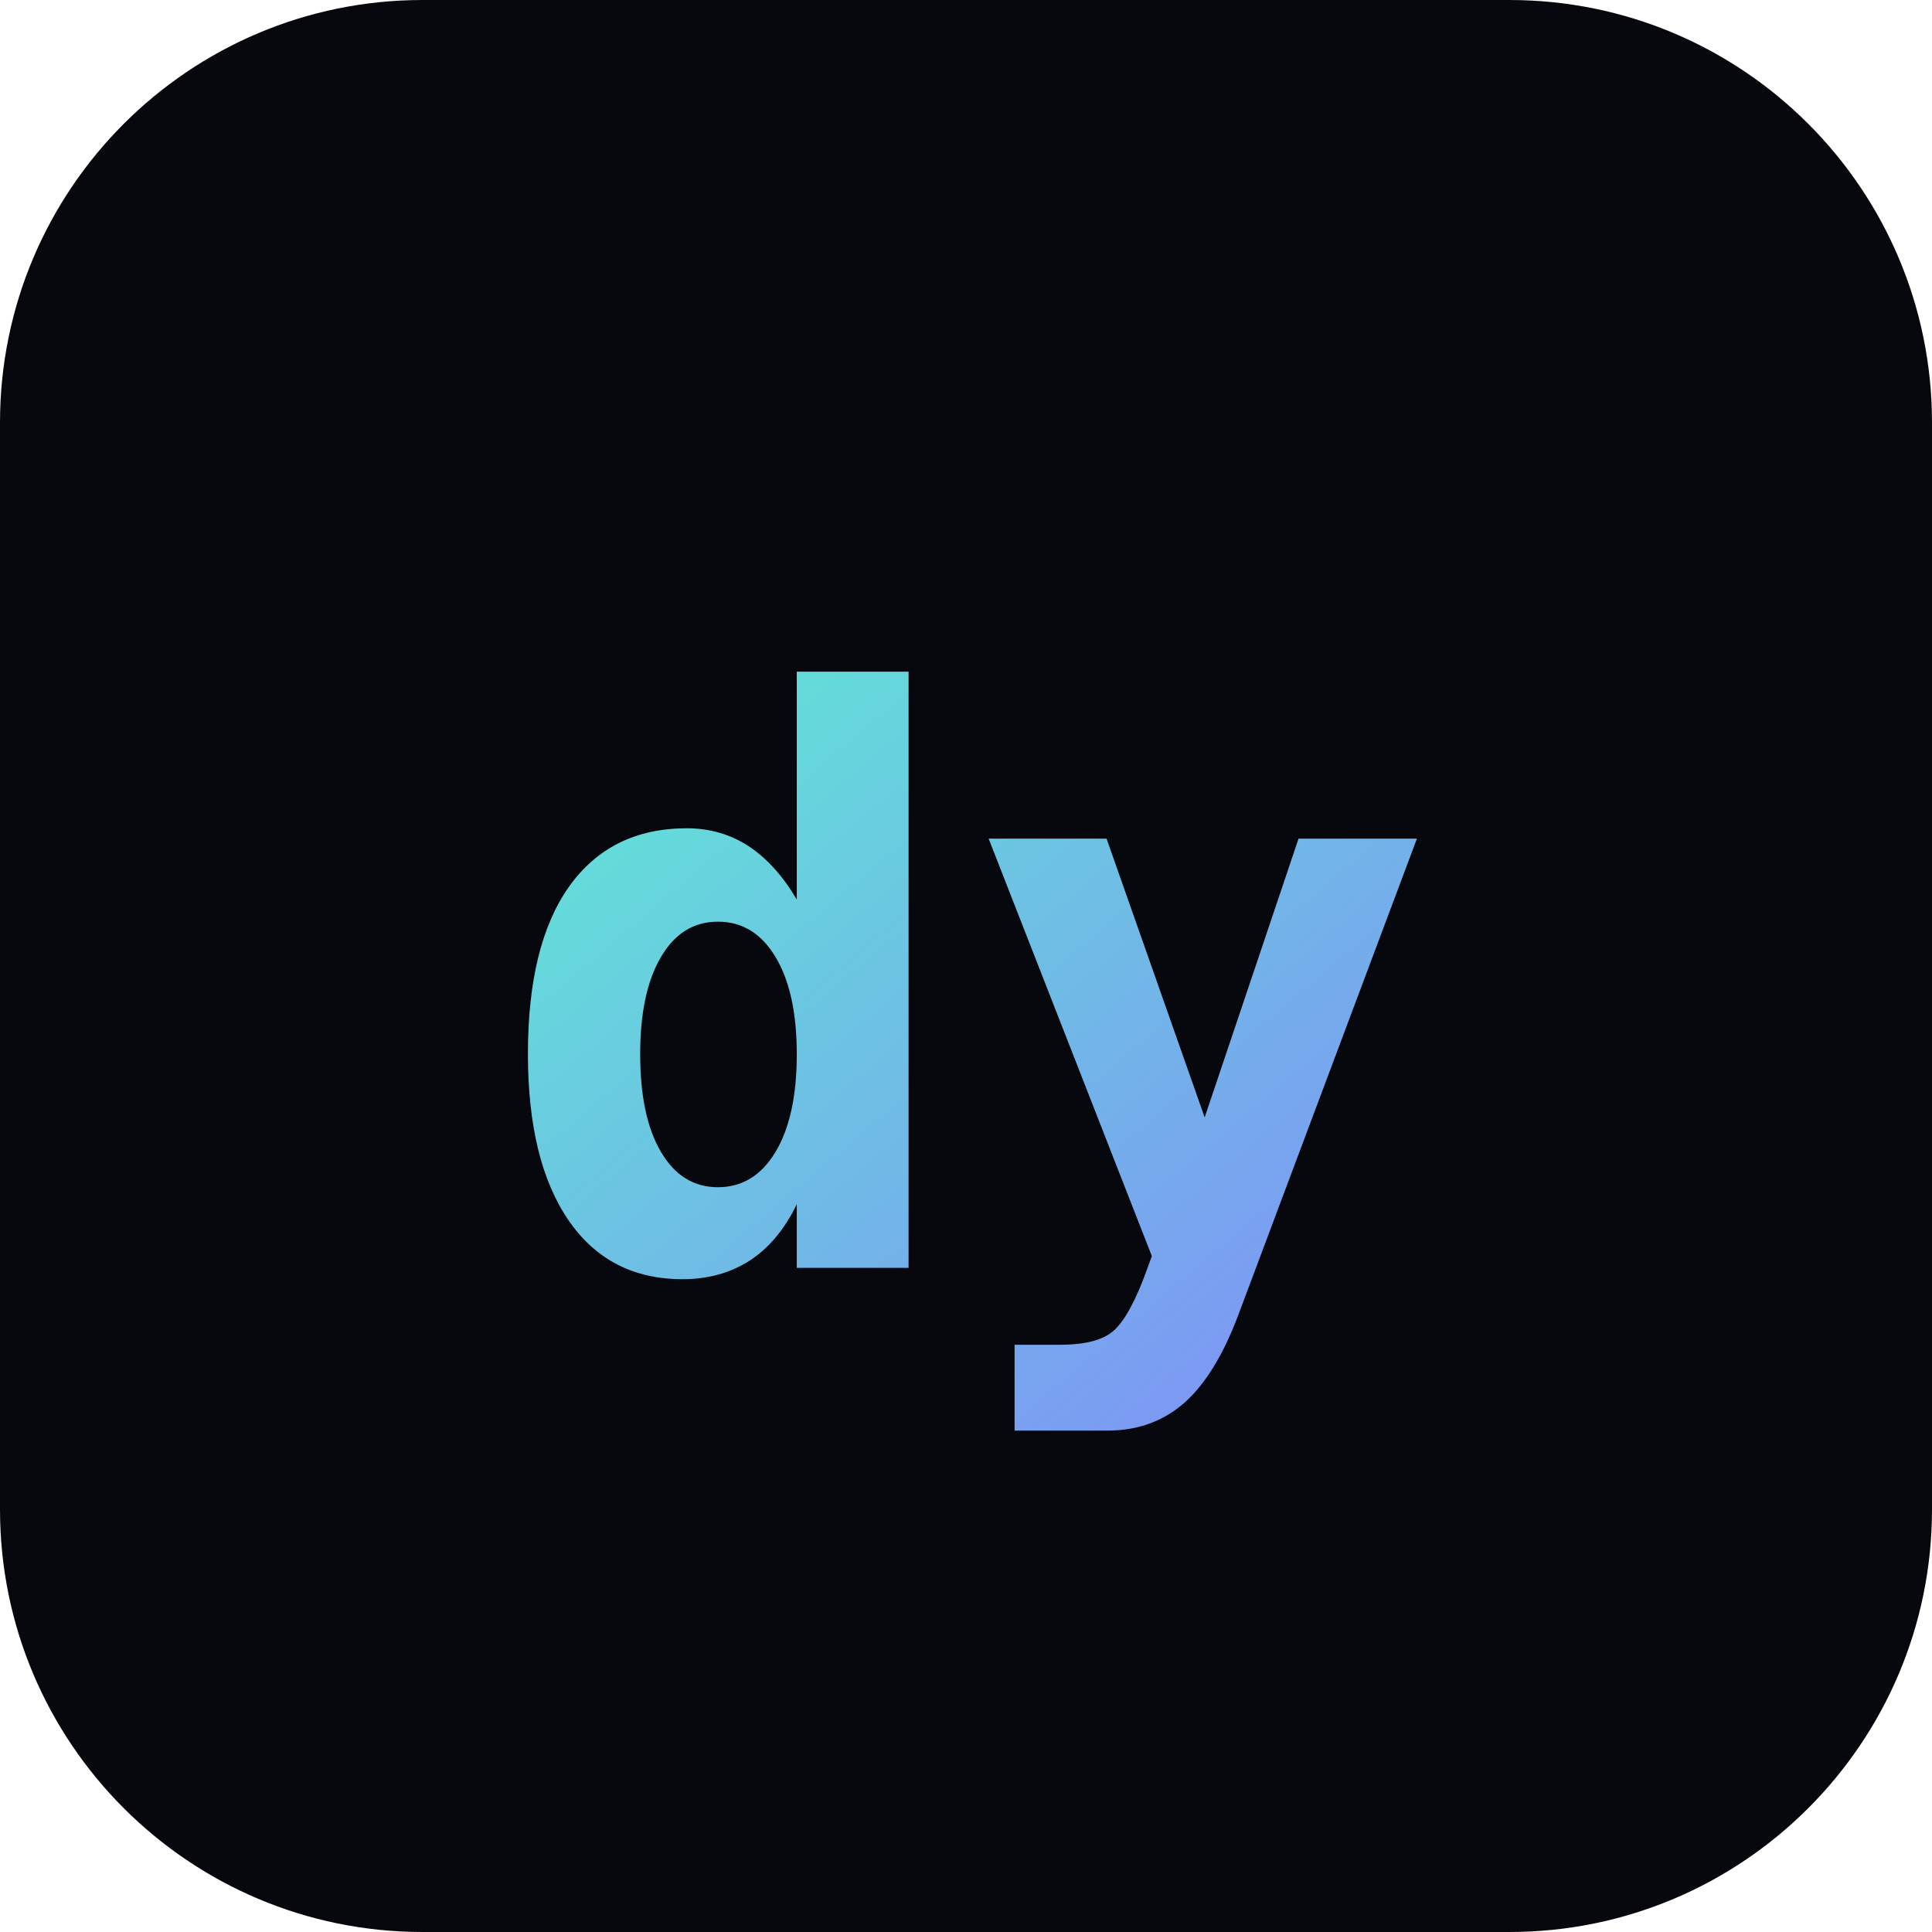
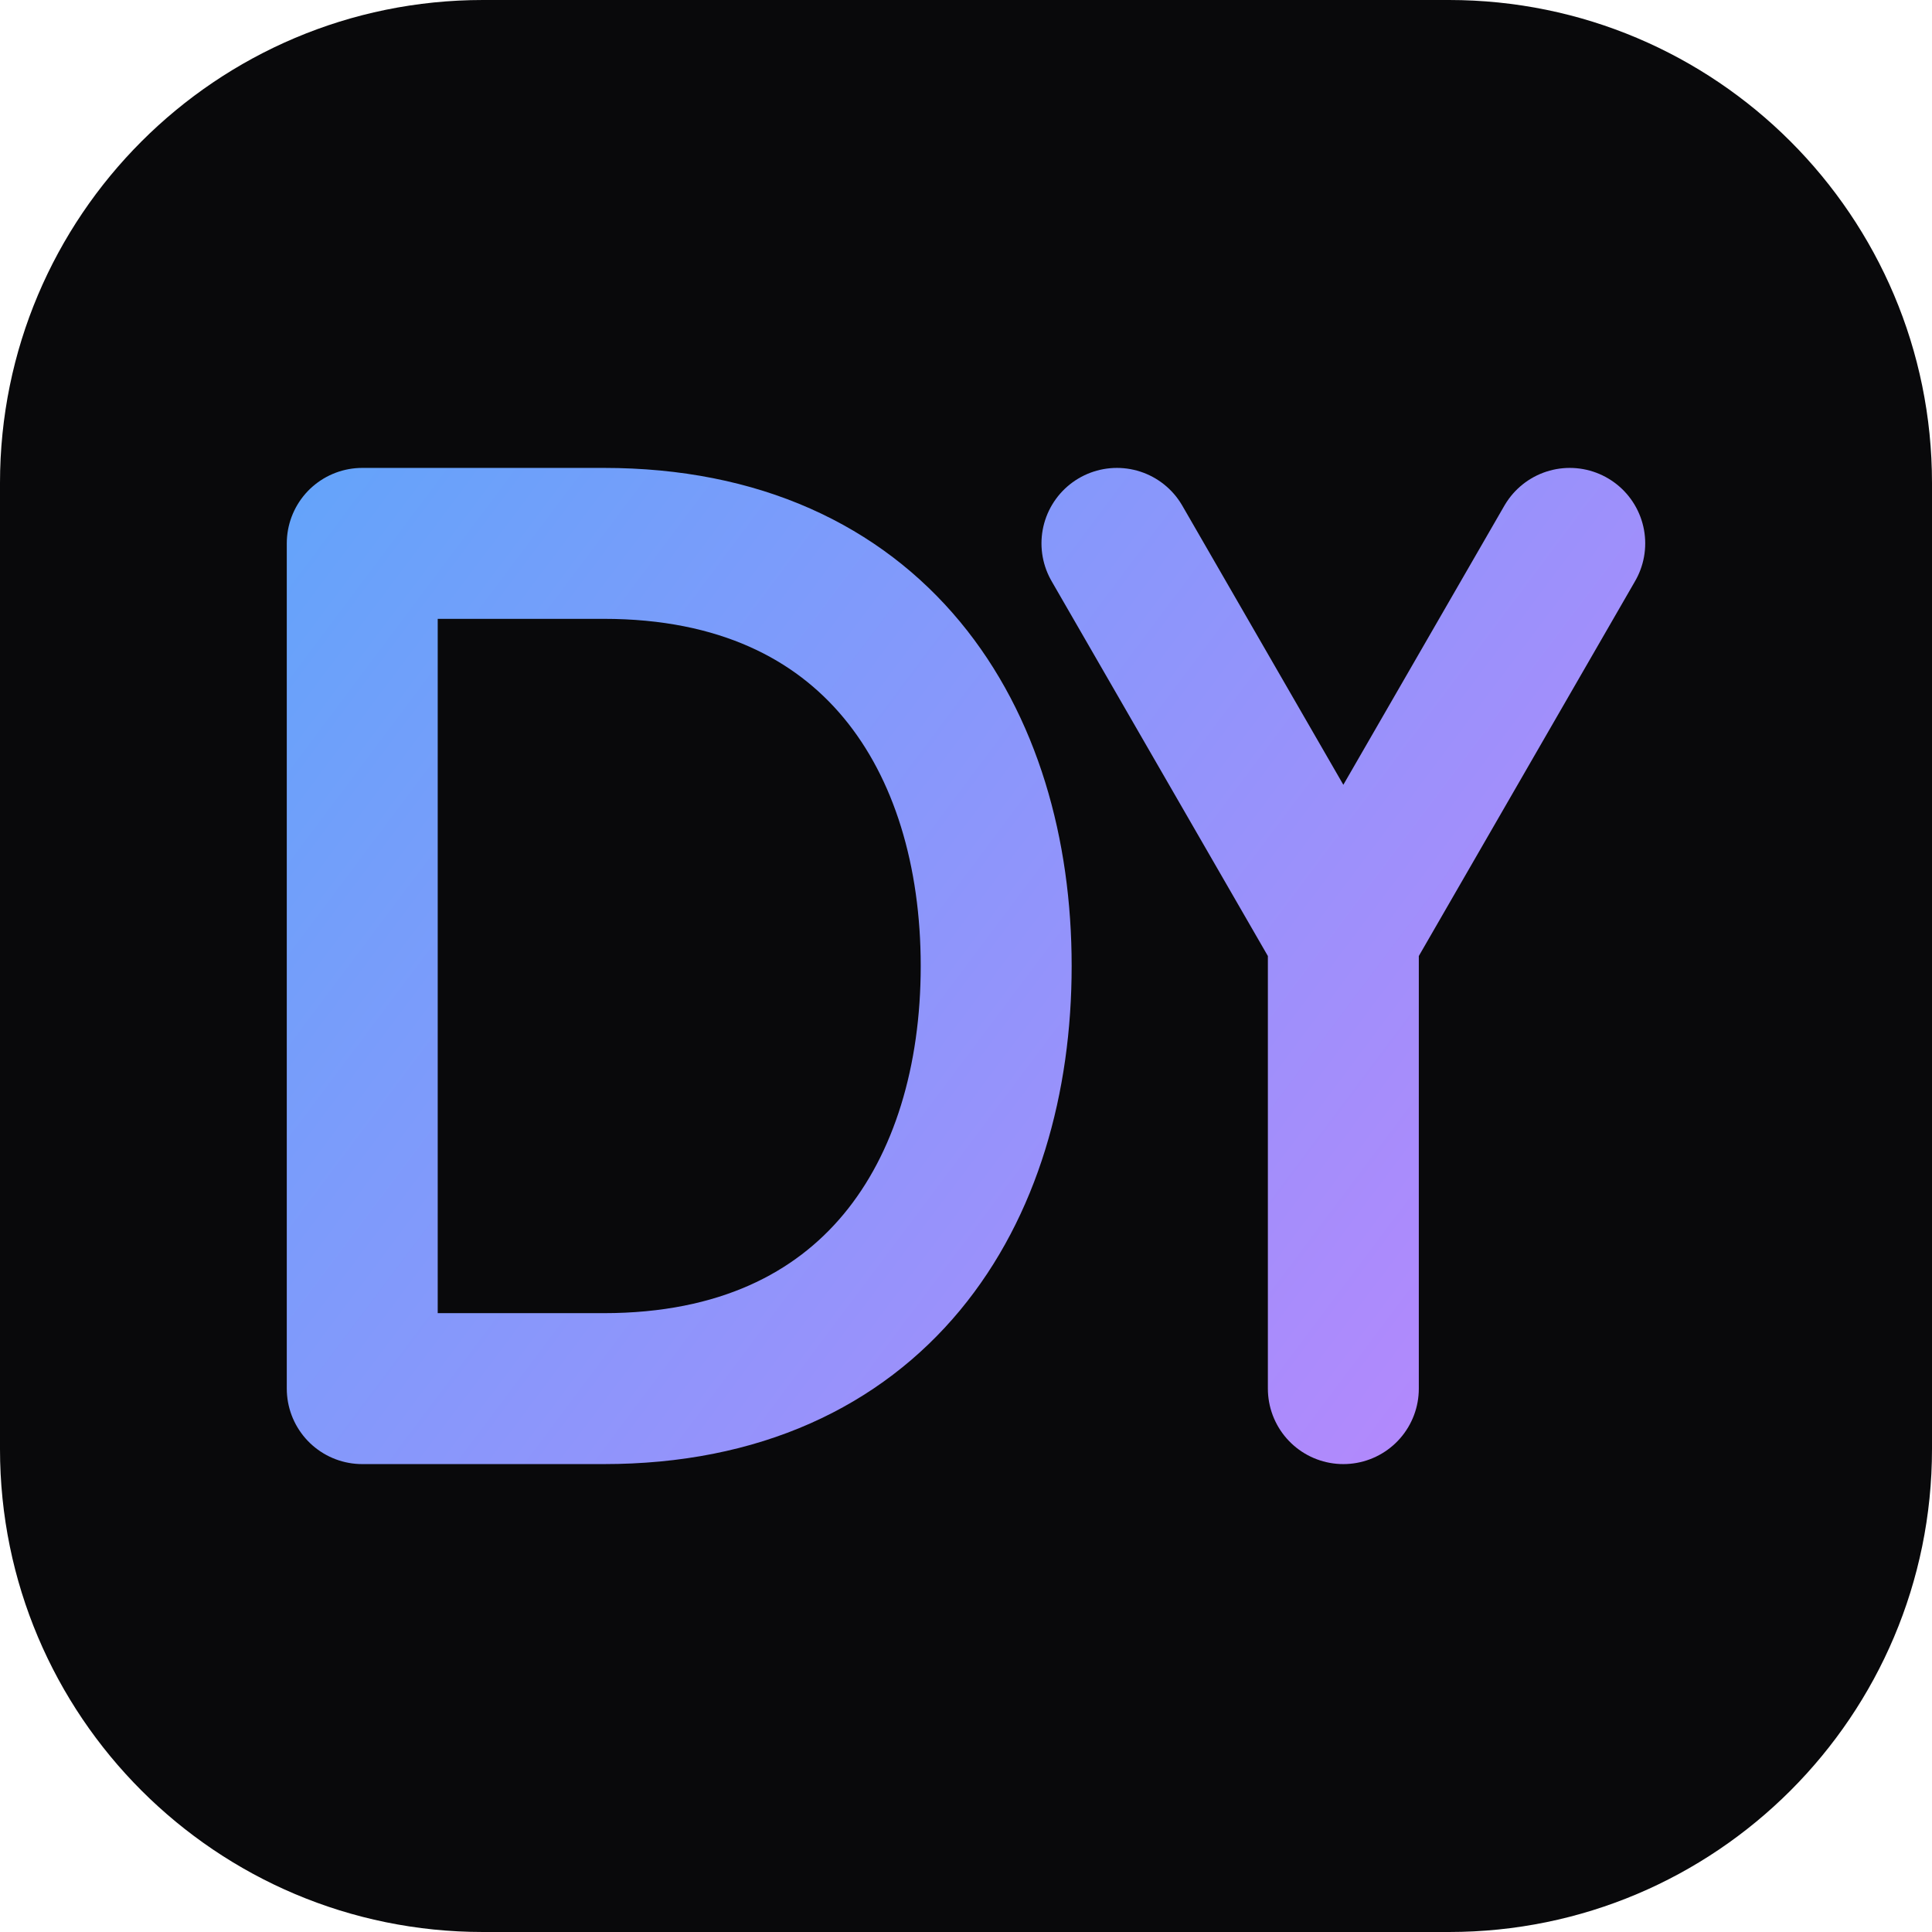
- <svg xmlns="http://www.w3.org/2000/svg" viewBox="0 0 64 64">
+ <svg xmlns="http://www.w3.org/2000/svg" viewBox="0 0 64 64" fill="none">
  <defs>
-     <linearGradient id="g" x1="0" y1="0" x2="1" y2="1">
-       <stop offset="0" stop-color="#5eead4" />
-       <stop offset="1" stop-color="#818cf8" />
+     <linearGradient id="g" x1="8" y1="14" x2="56" y2="50" gradientUnits="userSpaceOnUse">
+       <stop offset="0" stop-color="#60a5fa" />
+       <stop offset="1" stop-color="#c084fc" />
    </linearGradient>
  </defs>
-   <rect width="64" height="64" rx="14" fill="#07080d" />
-   <text x="32" y="42" text-anchor="middle" font-family="ui-monospace,Menlo,monospace" font-size="26" font-weight="700" fill="url(#g)">dy</text>
+   <rect width="64" height="64" rx="16" fill="#09090b" />
+   <g stroke="url(#g)" stroke-width="5" stroke-linecap="round" stroke-linejoin="round">
+     <path d="M12 18V46H20C29 46 33 39.5 33 32S29 18 20 18Z" />
+     <path d="M37 18L44.5 31L52 18M44.5 31V46" />
+   </g>
</svg>
